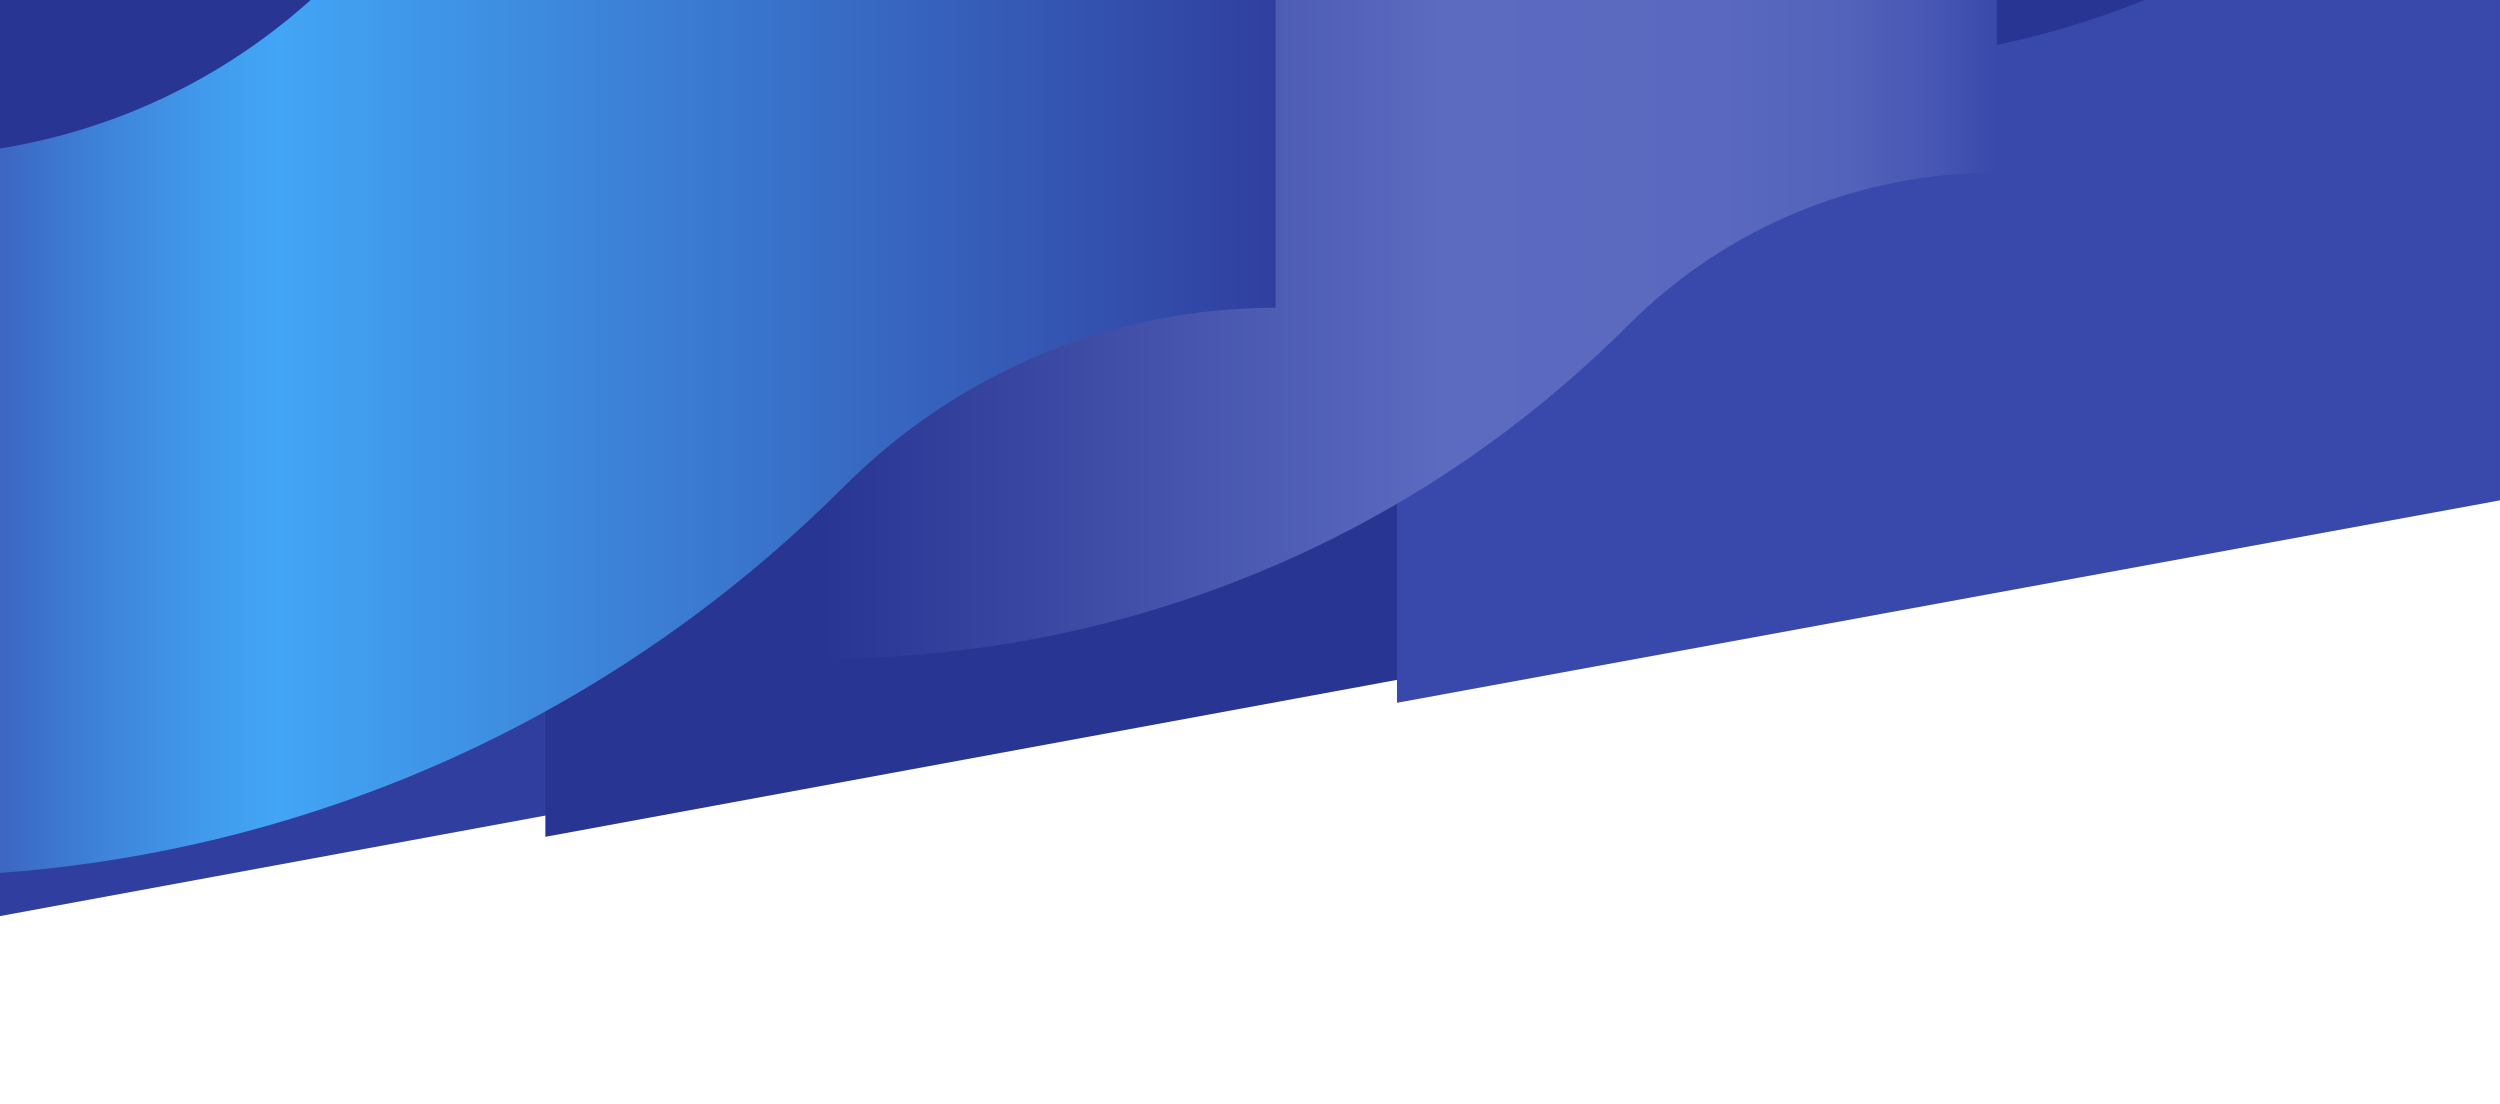
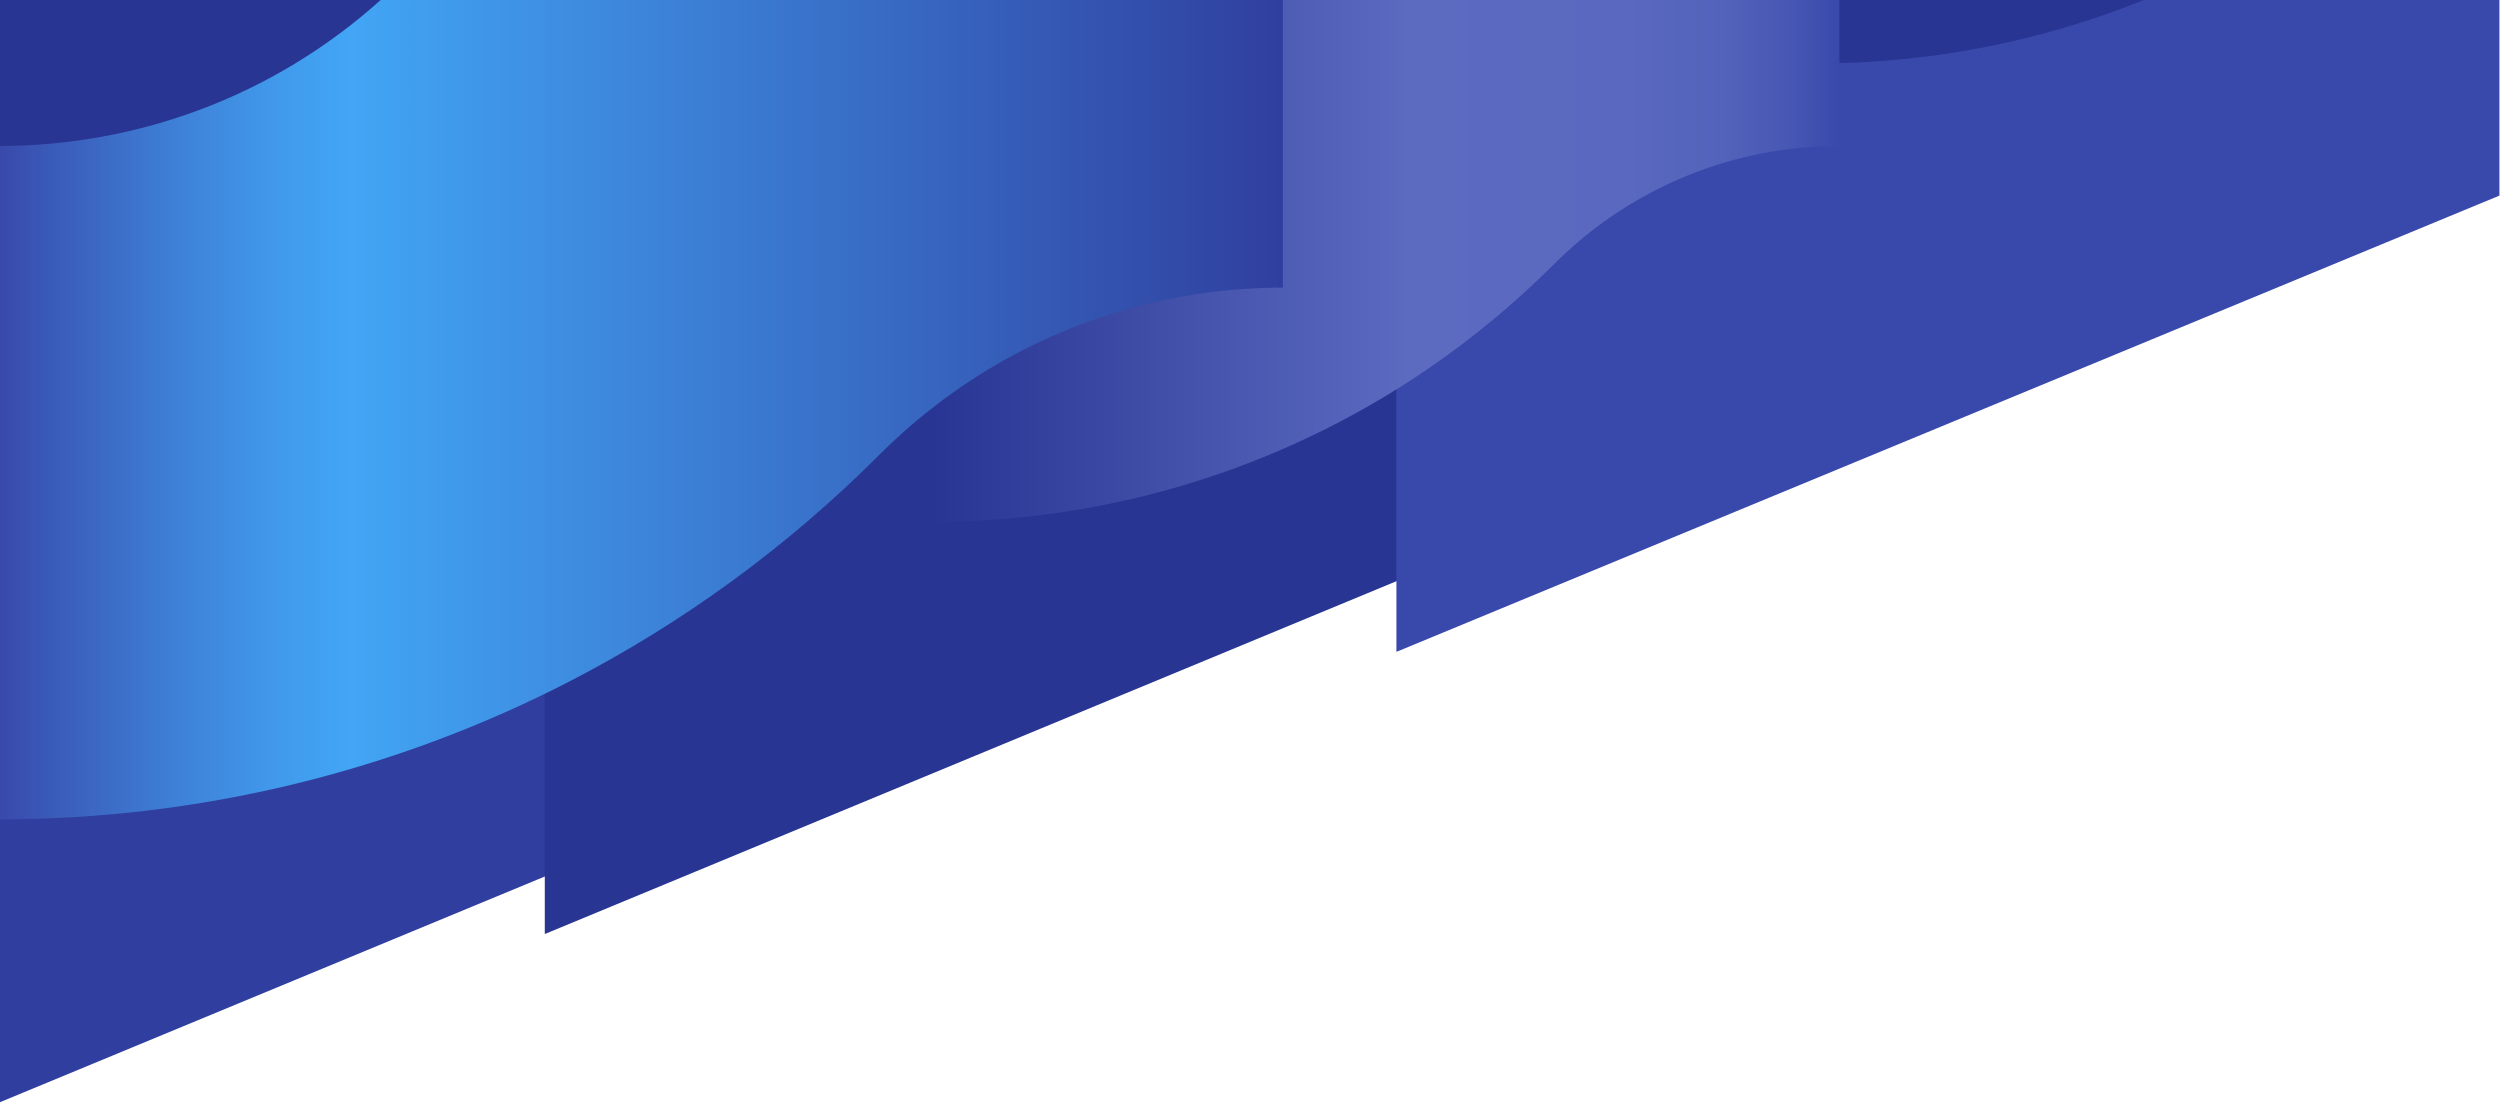
<svg xmlns="http://www.w3.org/2000/svg" version="1.1" id="Layer_1" x="0px" y="0px" viewBox="0 0 2160 953" style="enable-background:new 0 0 2160 953;" xml:space="preserve">
  <style type="text/css">
	.st0{fill:#283593;}
	.st1{fill:#303F9F;}
	.st2{fill:#3949AB;}
	.st3{fill:url(#SVGID_1_);}
	.st4{fill:url(#SVGID_2_);}
</style>
-   <path class="st0" d="M0,170.1C158.9,170,318,113.4,444,0H0V170.1" />
-   <path class="st1" d="M0,721.5v70l498-91.8v-99.3C342.4,681.1,171.2,701.5,0.1,701.5" />
-   <path class="st0" d="M471.2,723l769.5-141.8V243.9c-128.5,87.9-278.1,131.9-427.6,131.9V252.6c-27.6,18.1-53.9,39.3-78.1,63.6  c-79.7,79.7-168.9,144.1-263.8,193.3V723z" />
-   <path class="st2" d="M1788.5-85.5c-70.9,25.1-145.3,37.7-219.7,37.7v80.6c-90.9,0-181.7,34.7-251,104c-34.7,34.7-71.8,65.3-110.8,92  v187.1v191.3l953-174.9V-85.5H1788.5z" />
-   <path class="st0" d="M1853,0h-283v54.9C1666.2,54.9,1762.4,36.6,1853,0z" />
-   <linearGradient id="SVGID_1_" gradientUnits="userSpaceOnUse" x1="711.5" y1="676.5" x2="1725.222" y2="676.5" gradientTransform="matrix(1 0 0 -1 0 954)">
-     <stop offset="0" style="stop-color:#283593" />
-     <stop offset="0.528" style="stop-color:#5C6BC0" />
-     <stop offset="0.769" style="stop-color:#5A69BF" />
-     <stop offset="0.872" style="stop-color:#5362BA" />
-     <stop offset="0.949" style="stop-color:#4656B3" />
-     <stop offset="1" style="stop-color:#3949AB" />
-   </linearGradient>
-   <path class="st3" d="M1018.7,265.6c-121.1,0-202,74.8-307.2,143.7V569c193.8,0,387.7-57,554.2-170.9  c49.6-33.9,96.7-72.9,140.8-116.9c88-88,203.5-132.1,318.8-132.1V46.8V-14h-666.4l0.1,272.7L1018.7,265.6z" />
-   <linearGradient id="SVGID_2_" gradientUnits="userSpaceOnUse" x1="-84" y1="575.387" x2="1102" y2="575.387" gradientTransform="matrix(1 0 0 -1 0 954)">
-     <stop offset="0" style="stop-color:#3949AB" />
-     <stop offset="2.667706e-02" style="stop-color:#3A55B4" />
-     <stop offset="0.137" style="stop-color:#3E80D7" />
-     <stop offset="0.222" style="stop-color:#419BED" />
-     <stop offset="0.273" style="stop-color:#42A5F5" />
-     <stop offset="1" style="stop-color:#303F9F" />
-   </linearGradient>
-   <path class="st4" d="M445,628.7c102.2-53,198.3-122.4,284.1-208.2c26.2-26.2,54.4-49,84.2-68.6c87.4-57.3,188.1-86,288.8-86V0H268.4  C168.3,89.9,42.2,135-84,135v360.9v228.7v32.7C97.8,757.2,279.6,714.3,445,628.7z" />
+   <g>
+     <path class="st0" d="M-0.5,128c119.6-0.1,239.3-42.7,334.1-128H-0.5V128" />
+     <path class="st1" d="M-0.5,683.9v268.6l498-206.3V562.8C341.9,643.5,170.7,683.9-0.5,683.9" />
+     <path class="st0" d="M812.6,436.8V313.6c-27.6,18.1-53.9,39.3-78.1,63.6c-79.7,79.7-168.9,144.1-263.8,193.3v180.8V807l769.5-318.8   V304.9C1111.7,392.8,962.1,436.8,812.6,436.8z" />
+     <path class="st2" d="M1788-0.1c-70.9,25.1-145.3,37.7-219.7,37.7v80.6c-90.9,0-181.7,34.7-251,104c-34.7,34.7-71.8,65.3-110.8,92   v187.1v61.9l953-394.2V-0.1H1788z" />
+     <path class="st0" d="M1852.5-0.1h-283v54.9C1665.7,54.8,1761.9,36.5,1852.5-0.1z" />
+     <linearGradient id="SVGID_1_" gradientUnits="userSpaceOnUse" x1="805" y1="728.6" x2="1589.2" y2="728.6" gradientTransform="matrix(1 0 0 -1 0 954)">
+       <stop offset="0" style="stop-color:#283593" />
+       <stop offset="0.528" style="stop-color:#5C6BC0" />
+       <stop offset="0.769" style="stop-color:#5A69BF" />
+       <stop offset="0.872" style="stop-color:#5362BA" />
+       <stop offset="0.949" style="stop-color:#4656B3" />
+       <stop offset="1" style="stop-color:#3949AB" />
+     </linearGradient>
+     <path class="st3" d="M1073.8,247.4c-93.7,0-187.4,26.7-268.8,80v123.5c149.9,0,299.9-44.1,428.7-132.2   c38.4-26.2,74.8-56.4,108.9-90.4c68.1-68.1,157.4-102.2,246.6-102.2V46.9v-47h-515.5L1073.8,247.4L1073.8,247.4z" />
+     <linearGradient id="SVGID_2_" gradientUnits="userSpaceOnUse" x1="-0.5" y1="600.1" x2="1108.4" y2="600.1" gradientTransform="matrix(1 0 0 -1 0 954)">
+       <stop offset="0" style="stop-color:#3949AB" />
+       <stop offset="2.667706e-02" style="stop-color:#3A55B4" />
+       <stop offset="0.137" style="stop-color:#3E80D7" />
+       <stop offset="0.222" style="stop-color:#419BED" />
+       <stop offset="0.273" style="stop-color:#42A5F5" />
+       <stop offset="1" style="stop-color:#303F9F" />
+     </linearGradient>
+     <path class="st4" d="M494.1,587.7c95.6-49.6,185.4-114.4,265.6-194.7c24.5-24.5,50.9-45.8,78.7-64.1c81.7-53.6,175.9-80.4,270-80.4   V-0.1H329C235.4,84,117.5,126.1-0.5,126.1v337.4v213.8v30.6C169.5,707.9,339.5,667.8,494.1,587.7z" />
+   </g>
</svg>
